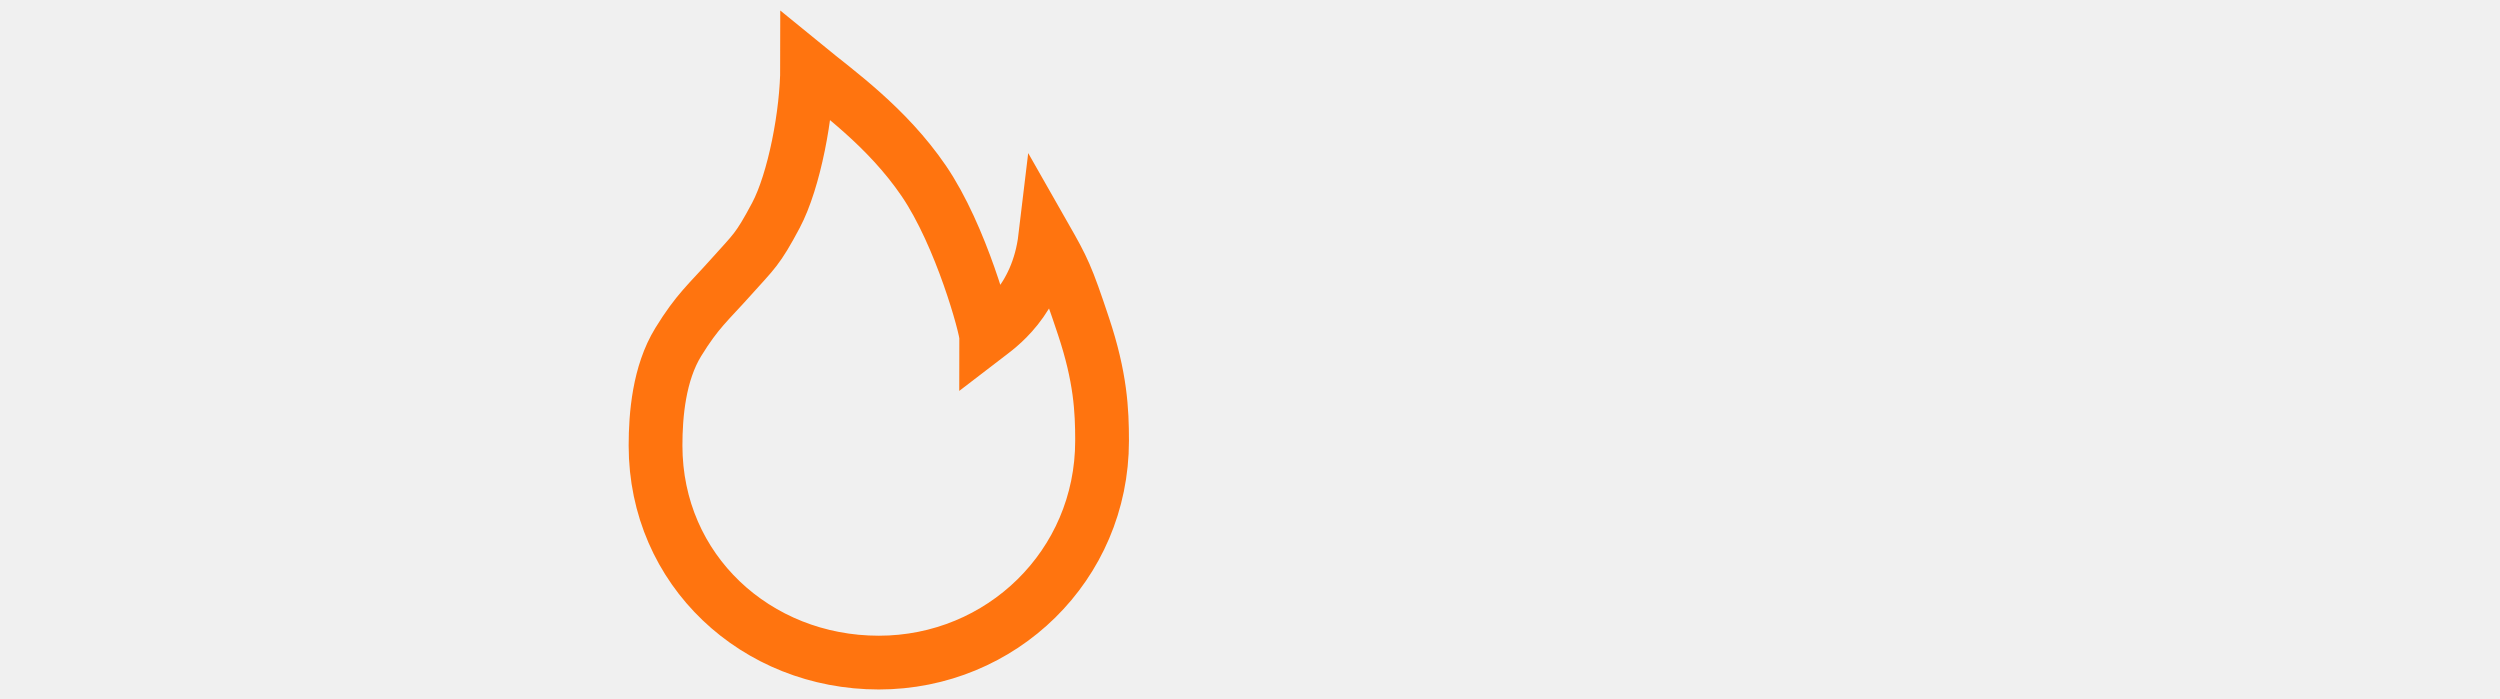
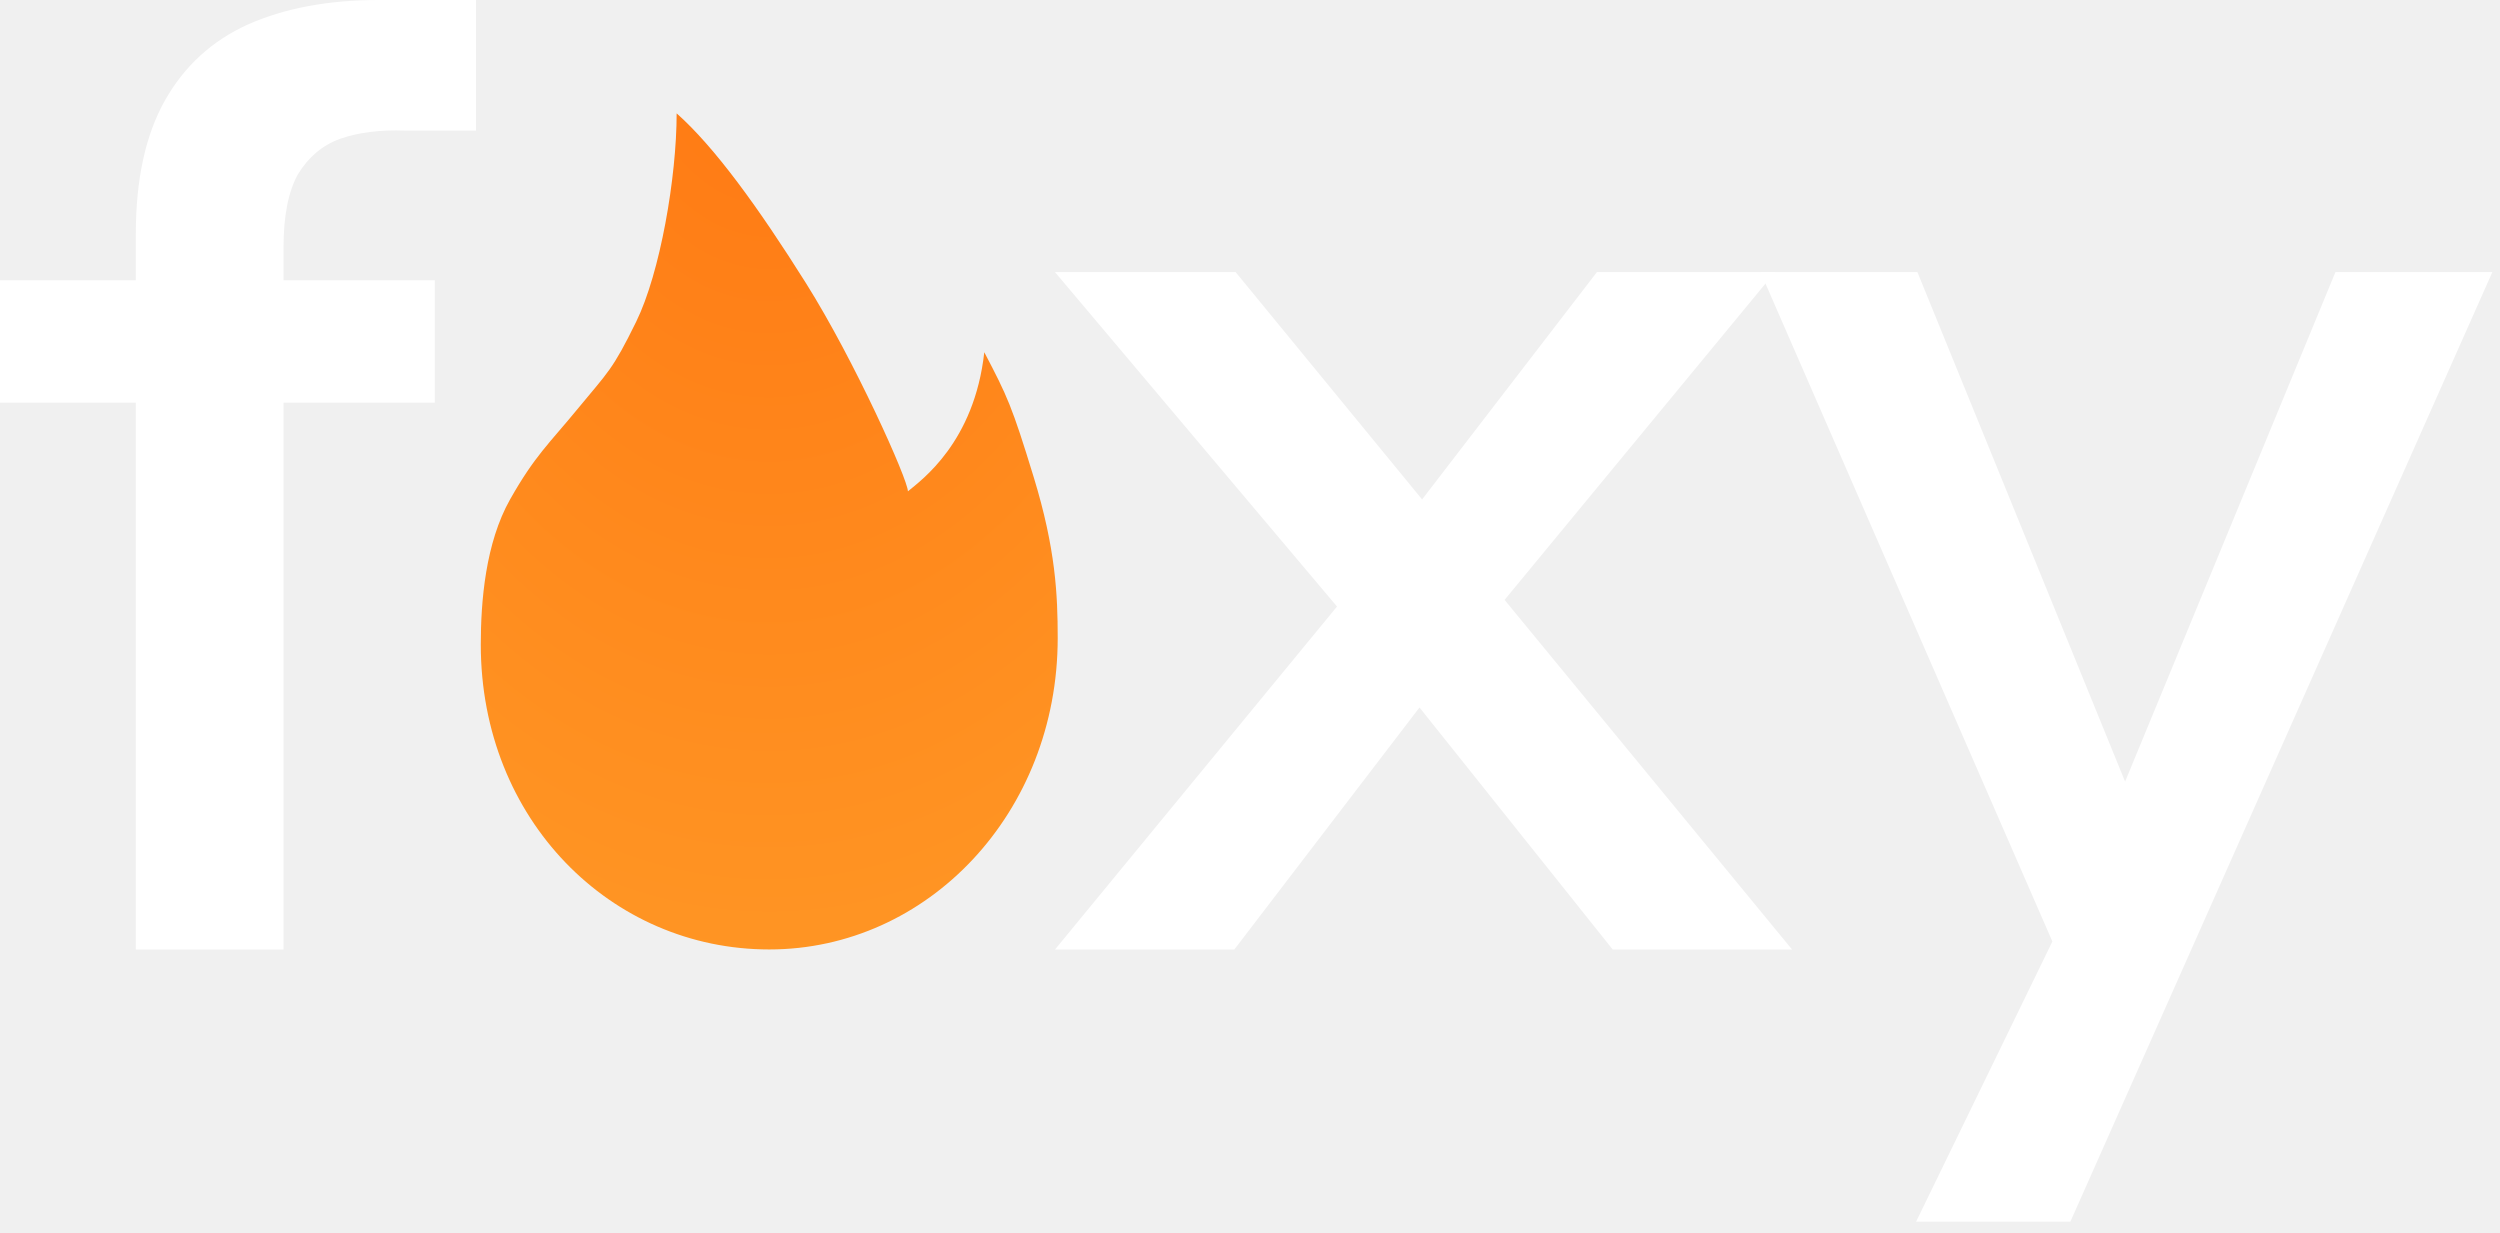
- <svg xmlns="http://www.w3.org/2000/svg" width="186" height="52" viewBox="0 0 186 52" fill="none">
-   <path d="M4.784 29.682H23.973V34.254H4.784V29.682ZM5.316 49.297H0V12.088H26.259V16.712H5.316V49.297Z" fill="#F0F0F0" />
-   <path d="M102.045 49.297L117.513 28.194V32.287L102.895 12.088H108.955L120.543 27.981L118.151 28.034L129.686 12.088H135.48L120.968 31.968V28.141L136.437 49.297H130.324L117.992 32.34H120.331L108.158 49.297H102.045Z" fill="#F0F0F0" />
-   <path d="M165.96 49.297V35.051L167.183 38.347L151.183 12.088H156.87L170.319 34.254H167.236L180.738 12.088H186L170.053 38.347L171.223 35.051V49.297H165.96Z" fill="#F0F0F0" />
-   <path d="M65.383 49.297C74.502 49.297 81.994 42.07 81.994 32.794C81.994 30.517 81.878 28.076 80.615 24.282C79.353 20.488 79.099 19.999 77.765 17.656C77.195 22.436 74.144 24.43 73.368 25.026C73.368 24.405 71.523 17.554 68.725 13.453C65.978 9.43 62.241 6.791 60.051 5C60.051 8.4 59.095 13.454 57.725 16.03C56.356 18.605 56.099 18.699 54.388 20.615C52.678 22.53 51.893 23.123 50.462 25.448C49.033 27.774 48.772 30.872 48.772 33.148C48.772 42.424 56.263 49.297 65.383 49.297Z" stroke="#FF740F" stroke-width="4" />
+ <svg xmlns="http://www.w3.org/2000/svg" width="73" height="36" viewBox="0 0 73 36" fill="none">
+   <g clip-path="url(#clip0_419_160)">
+     <path d="M0 8.183H12.697V11.758H0V8.183ZM11.051 -9.99714e-05L13.9 -0V3.813L11.821 3.813C11.102 3.787 10.473 3.866 9.934 4.052C9.421 4.237 9.01 4.581 8.702 5.085C8.42 5.588 8.279 6.303 8.279 7.23V27.727H3.966V6.832C3.966 5.243 4.248 3.946 4.813 2.939C5.378 1.933 6.187 1.192 7.239 0.715C8.317 0.238 9.588 -9.99714e-05 11.051 -9.99714e-05Z" fill="white" />
+     <path d="M51.829 7.945L42.818 18.869L36.041 27.727H30.805L40.277 16.207L46.63 7.945H51.829ZM30.805 7.945H36.08L42.857 16.207L52.329 27.727H47.092L40.084 18.948L30.805 7.945Z" fill="white" />
+     <path d="M51.406 7.945H55.988L63.728 26.933L60.032 27.727L51.406 7.945ZM72.777 7.945L60.455 35.672H55.95L61.225 24.828L68.195 7.945H72.777Z" fill="white" />
+     <path d="M22.462 27.724C27.086 27.724 30.885 23.741 30.885 18.629C30.885 17.374 30.826 16.029 30.186 13.938C29.546 11.847 29.417 11.577 28.741 10.285C28.451 12.92 26.904 14.019 26.511 14.347C26.511 14.005 24.955 10.531 23.536 8.271C22.142 6.053 20.869 4.297 19.758 3.31C19.758 5.184 19.274 7.97 18.579 9.389C17.885 10.808 17.755 10.86 16.887 11.916C16.02 12.972 15.622 13.299 14.896 14.58C14.172 15.862 14.039 17.569 14.039 18.824C14.039 23.936 17.838 27.724 22.462 27.724Z" fill="url(#paint0_radial_419_160)" />
+   </g>
+   <defs>
+     <radialGradient id="paint0_radial_419_160" cx="0" cy="0" r="1" gradientUnits="userSpaceOnUse" gradientTransform="translate(22.4621 -4.16412e-05) rotate(90) scale(31.6552 21.8429)">
+       <stop stop-color="#FF7712" />
+       <stop offset="1" stop-color="#FF9926" />
+     </radialGradient>
+     <clipPath id="clip0_419_160">
+       <rect width="73" height="36" fill="white" />
+     </clipPath>
+   </defs>
</svg>
